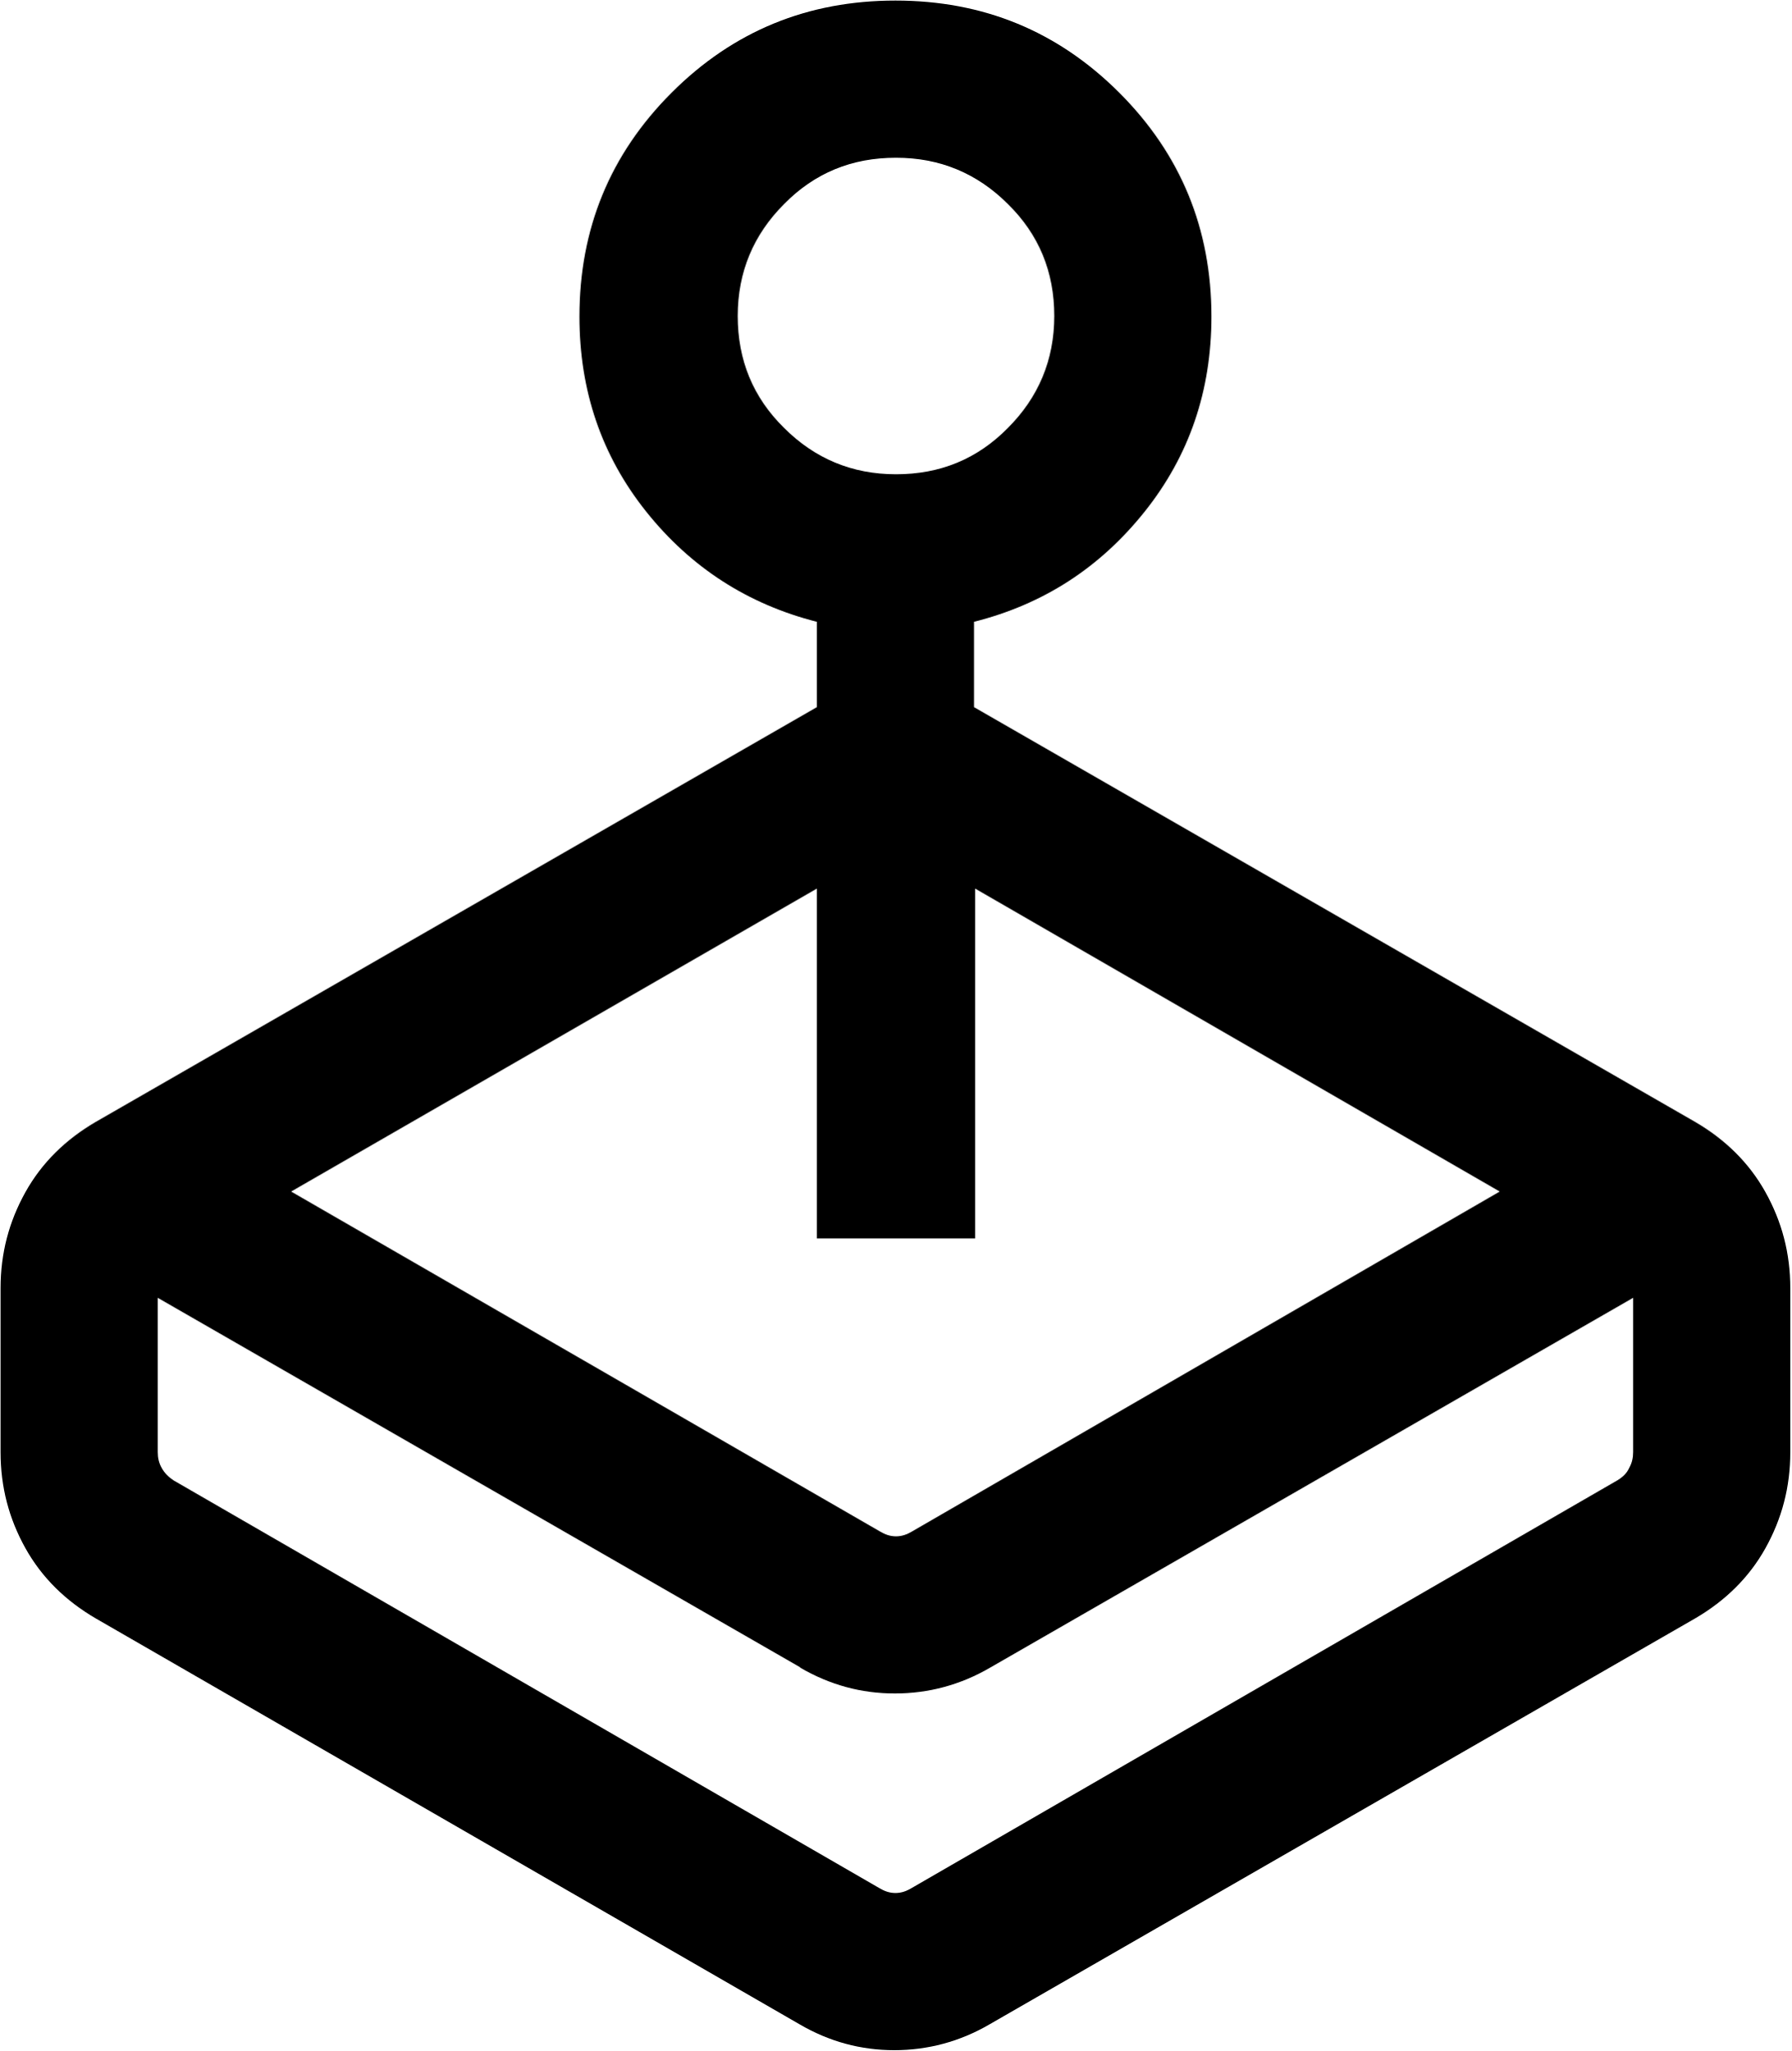
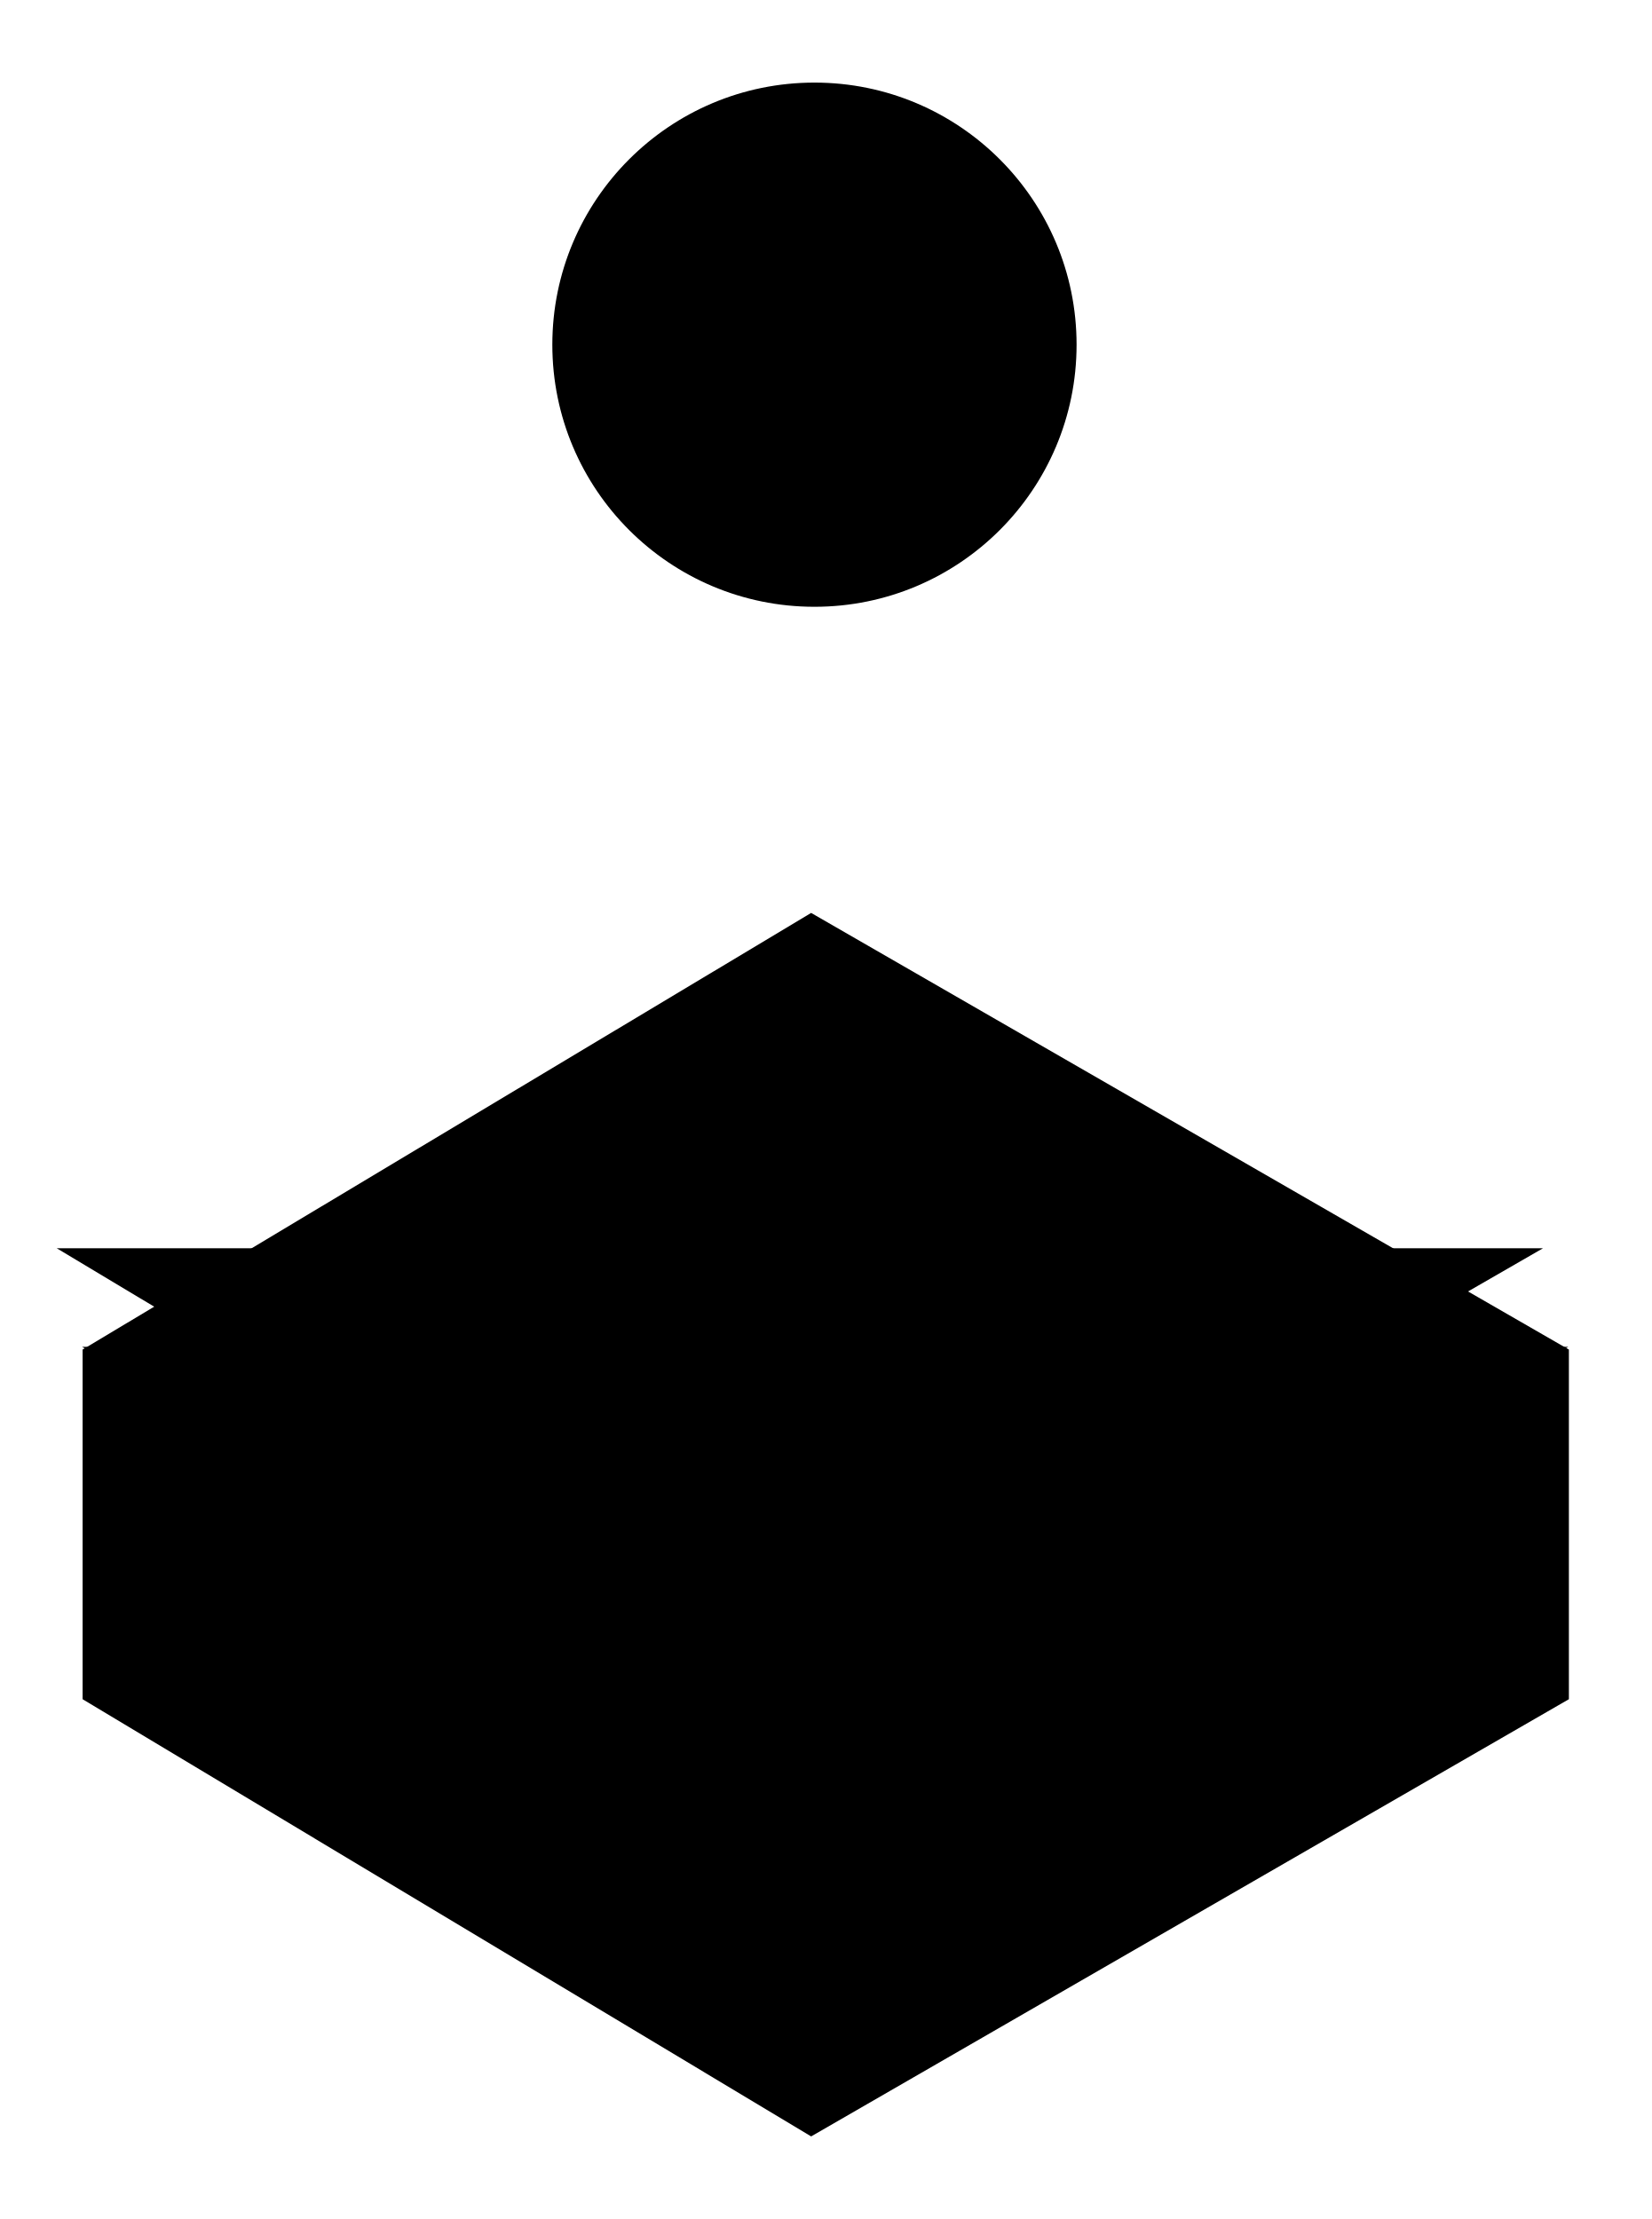
- <svg xmlns="http://www.w3.org/2000/svg" id="keymap" viewBox="0 0 31.69 36.27">
-   <defs>
-     <mask id="mask" x="-6.53" y="-3.73" width="44.75" height="44.75" maskUnits="userSpaceOnUse">
-       <g id="mask0_82_8175">
-         <rect id="Bounding_box" class="cls-3" x="-6.53" y="-3.73" width="44.75" height="44.75" />
-       </g>
-     </mask>
-   </defs>
+ <svg xmlns="http://www.w3.org/2000/svg" id="keymap" viewBox="0 0 29.99 40.3">
  <g id="keymap">
    <g class="cls-1">
-       <path id="keymap" data-name="keymap" class="cls-2" d="M5.15,21.08l10.41,6.01c.1.06.19.09.29.09s.19-.03.29-.09l10.39-6.01-9.28-5.36v6.19h-2.8v-6.19l-9.3,5.36ZM14.45,12.51v-1.51c-1.22-.31-2.23-.96-3.02-1.95-.79-.99-1.18-2.14-1.18-3.45,0-1.55.54-2.87,1.63-3.96,1.09-1.09,2.41-1.63,3.96-1.63s2.87.54,3.96,1.63,1.63,2.41,1.63,3.96c0,1.31-.39,2.46-1.18,3.45-.79.99-1.79,1.64-3.02,1.95v1.51l12.76,7.34c.53.31.95.72,1.24,1.24.29.52.44,1.08.44,1.7v2.9c0,.62-.15,1.18-.44,1.7-.29.52-.71.93-1.24,1.24l-12.48,7.18c-.53.31-1.1.46-1.69.46s-1.15-.15-1.68-.46L1.69,28.63c-.53-.31-.95-.72-1.24-1.24-.29-.52-.44-1.08-.44-1.7v-2.9c0-.62.15-1.18.44-1.7.29-.52.71-.93,1.24-1.24l12.76-7.34ZM14.16,29.5l-11.37-6.54v2.73c0,.1.02.19.07.28.05.09.12.16.21.22l12.48,7.21c.1.06.19.09.29.09s.19-.03.29-.09l12.48-7.21c.1-.06.17-.13.21-.22.05-.09.07-.18.07-.28v-2.73l-11.37,6.54c-.53.31-1.1.46-1.69.46s-1.15-.15-1.68-.46ZM15.85,8.39c.78,0,1.44-.27,1.98-.82.54-.54.82-1.2.82-1.98s-.27-1.44-.82-1.98c-.54-.54-1.2-.82-1.98-.82s-1.44.27-1.98.82c-.54.54-.82,1.2-.82,1.98s.27,1.44.82,1.98c.54.54,1.2.82,1.98.82Z" />
+       <path id="Vector_42" class="cls-4" d="M14.79,22.67v-11.11" />
+       <circle id="Ellipse_35" class="cls-3" cx="14.79" cy="6.26" r="4.76" />
+       <path id="Vector_43" class="cls-2" d="M1.03,22.67,28.02,22.67,14.26,30.6" />
    </g>
  </g>
+   <polygon class="cls-2" points="14.73 16.58 1.5 24.51 1.5 30.86 14.73 38.8 28.49 30.86 28.49 24.51 14.73 16.58" />
+   <polyline class="cls-2" points="1.49 24.46 14.72 32.18 28.48 24.46" />
</svg>
